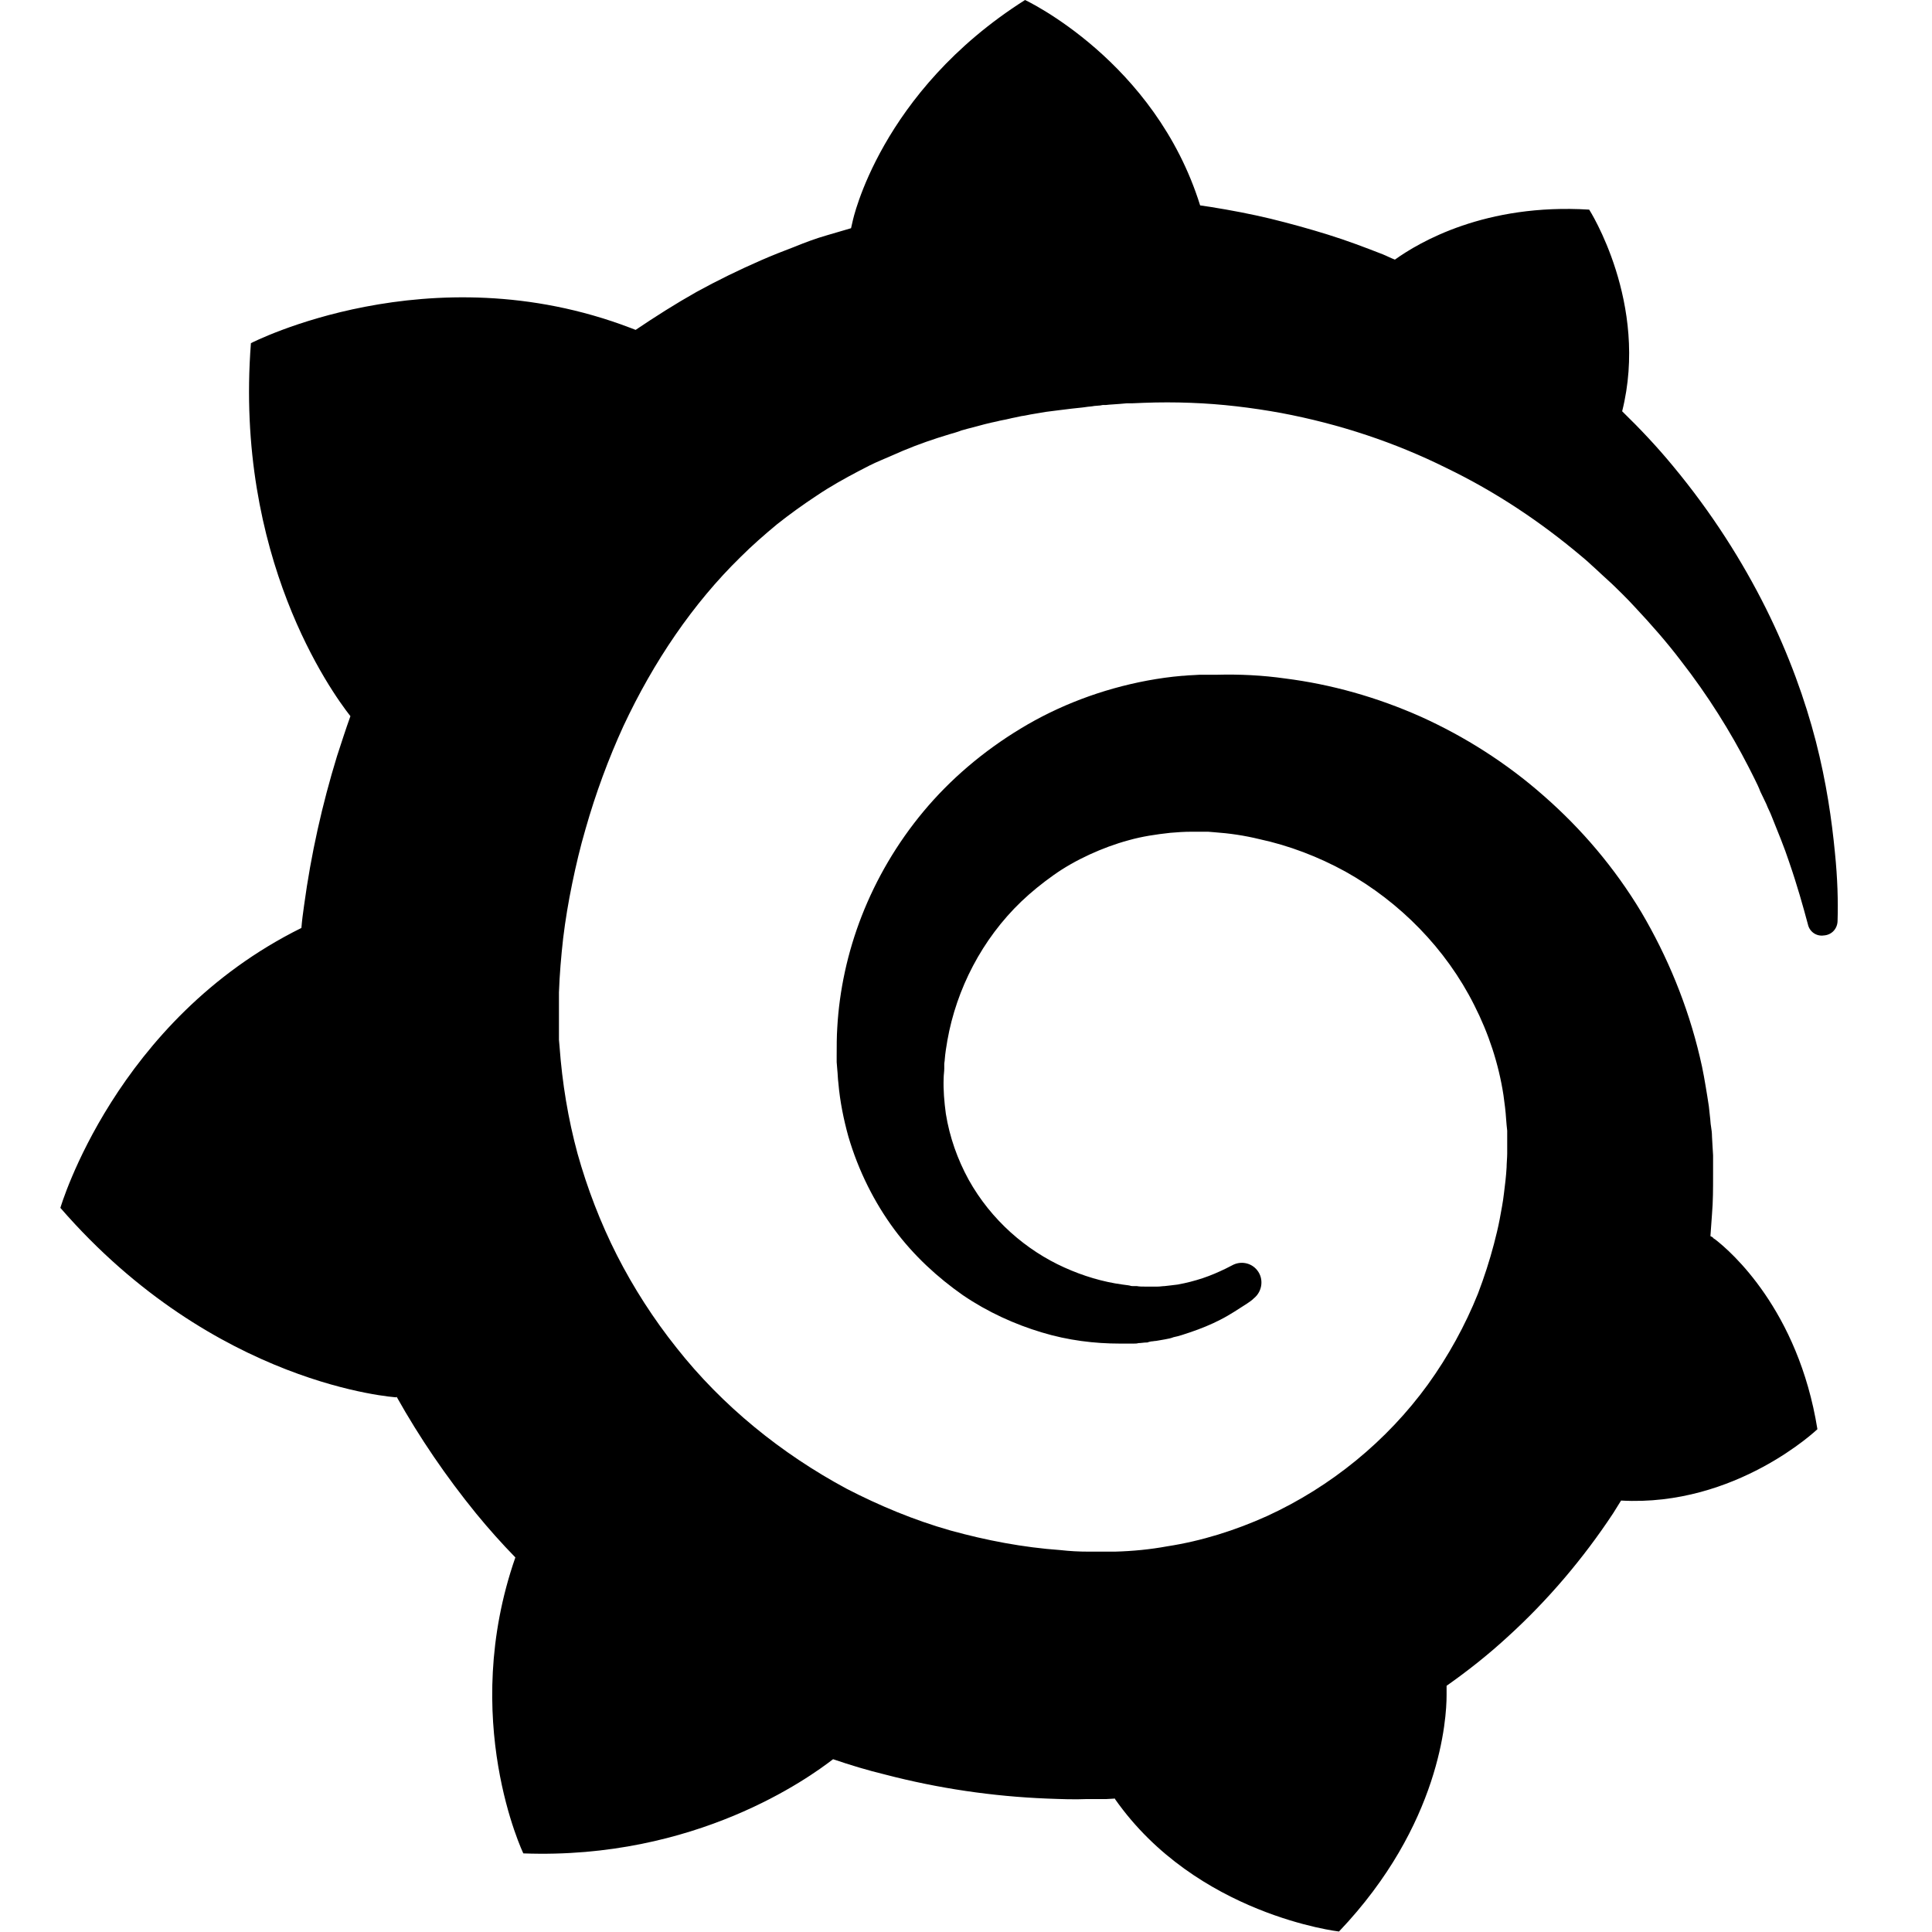
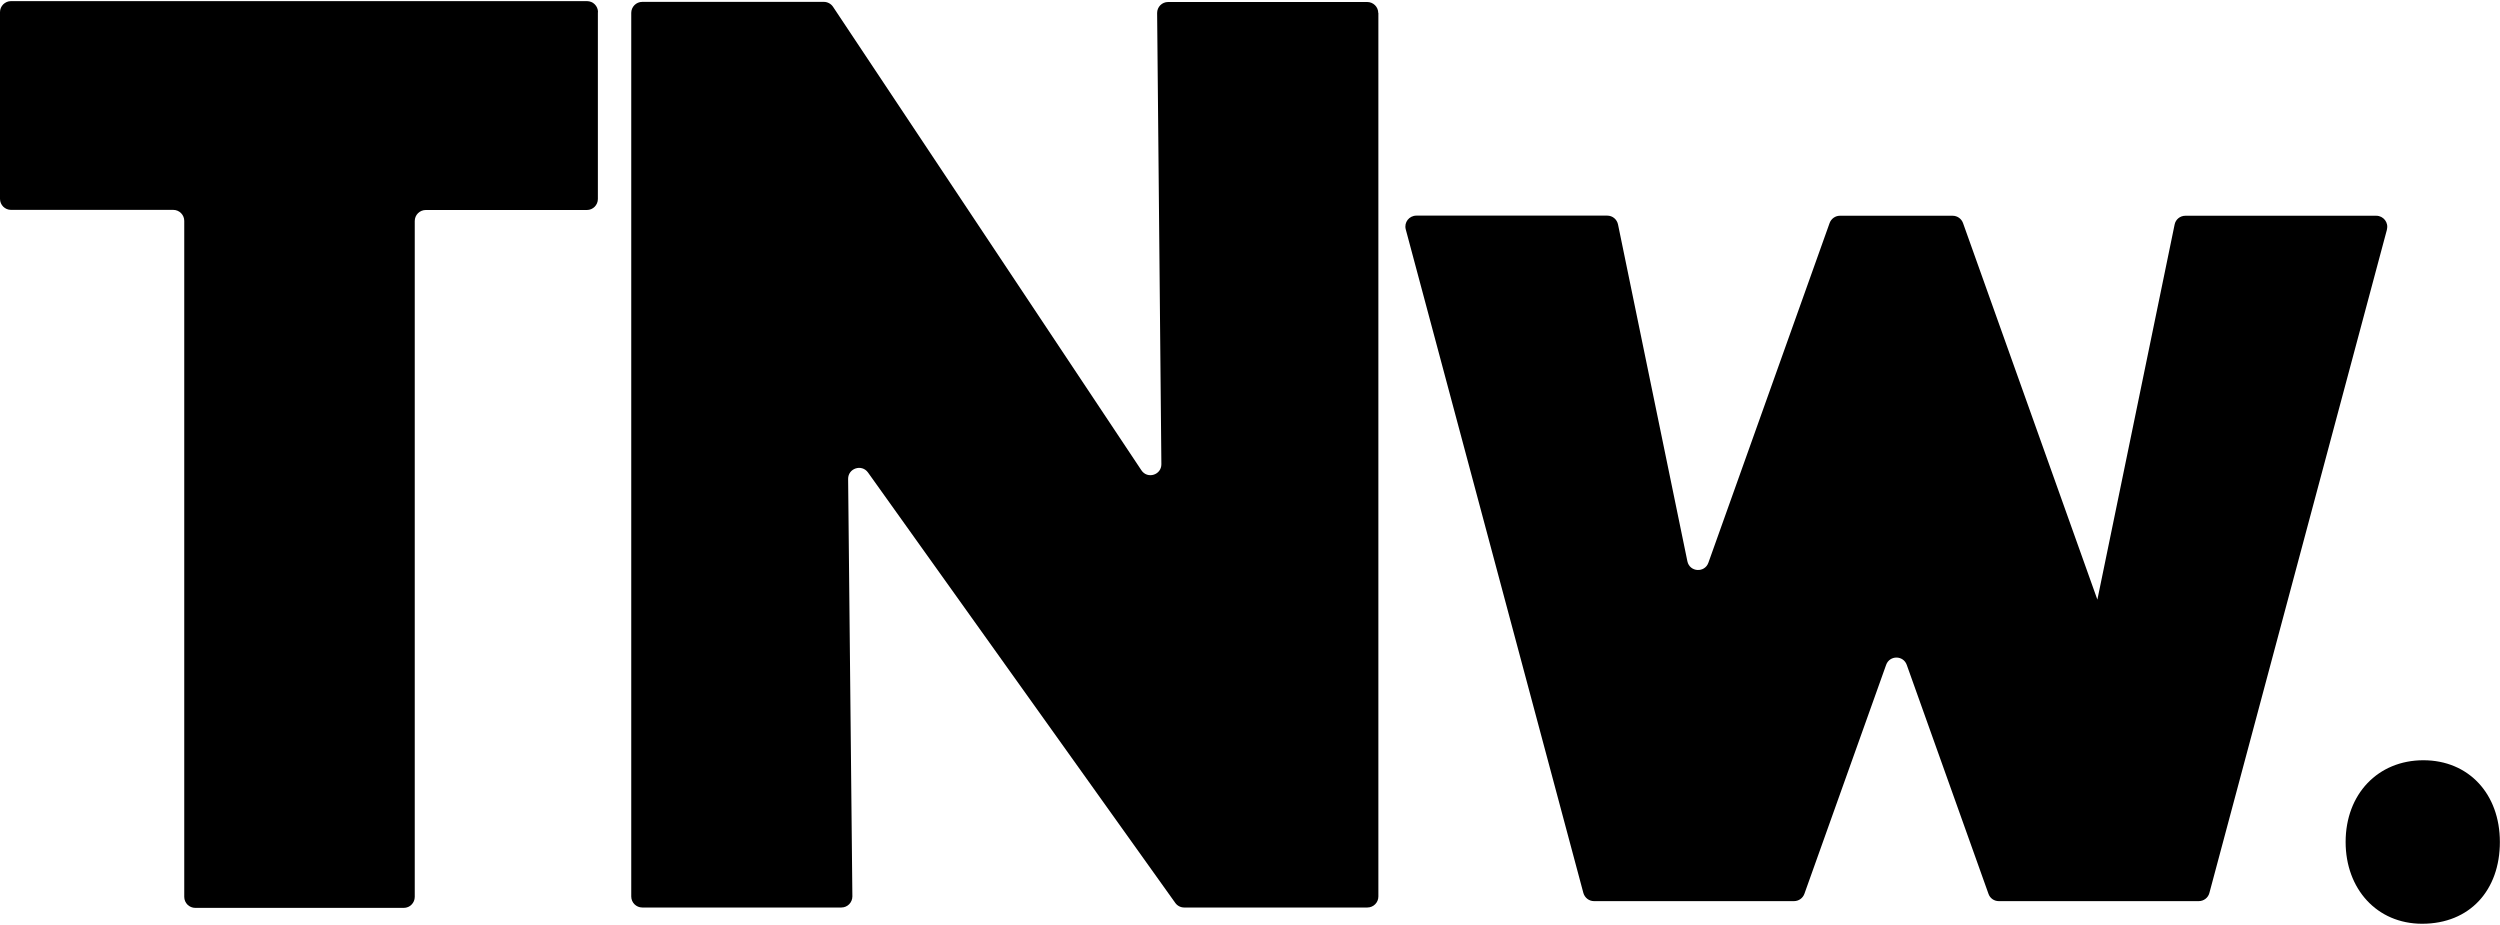
- <svg xmlns="http://www.w3.org/2000/svg" width="16px" height="16px" viewBox="0 0 16 16" version="1.1">
-   <defs />
-   <g id="Page-1" stroke="none" stroke-width="1" fill="none" fill-rule="evenodd">
-     <g id="grafana_icon" transform="translate(0.5, 0)" fill-rule="nonzero" fill="#000000">
-       <path d="M14.696,7.06 C14.67,6.791 14.626,6.482 14.538,6.139 C14.45,5.799 14.317,5.425 14.124,5.037 C13.93,4.649 13.678,4.248 13.352,3.856 C13.225,3.702 13.084,3.552 12.934,3.406 C13.158,2.512 12.661,1.736 12.661,1.736 C11.801,1.683 11.255,2.005 11.052,2.15 C11.017,2.137 10.986,2.12 10.951,2.106 C10.805,2.049 10.655,1.992 10.497,1.943 C10.343,1.895 10.184,1.851 10.021,1.811 C9.858,1.772 9.695,1.741 9.527,1.714 C9.496,1.71 9.47,1.705 9.439,1.701 C9.065,0.502 7.989,-2.84217094e-14 7.989,-2.84217094e-14 C6.786,0.762 6.562,1.829 6.562,1.829 C6.562,1.829 6.557,1.851 6.548,1.89 C6.482,1.908 6.416,1.93 6.35,1.948 C6.258,1.974 6.165,2.009 6.077,2.045 C5.984,2.08 5.896,2.115 5.804,2.155 C5.623,2.234 5.442,2.322 5.266,2.419 C5.094,2.516 4.927,2.622 4.764,2.732 C4.742,2.723 4.72,2.715 4.72,2.715 C3.054,2.08 1.578,2.842 1.578,2.842 C1.441,4.614 2.243,5.729 2.402,5.931 C2.362,6.042 2.327,6.152 2.291,6.262 C2.168,6.663 2.076,7.073 2.018,7.5 C2.009,7.562 2.001,7.624 1.996,7.685 C0.454,8.448 0,10.003 0,10.003 C1.282,11.48 2.781,11.572 2.781,11.572 C2.781,11.572 2.785,11.568 2.785,11.568 C2.975,11.907 3.195,12.229 3.442,12.533 C3.547,12.661 3.653,12.78 3.768,12.898 C3.301,14.238 3.834,15.349 3.834,15.349 C5.262,15.402 6.2,14.723 6.399,14.569 C6.54,14.617 6.685,14.661 6.83,14.696 C7.271,14.811 7.721,14.877 8.17,14.895 C8.28,14.899 8.395,14.904 8.505,14.899 L8.558,14.899 L8.593,14.899 L8.664,14.899 L8.734,14.895 L8.734,14.899 C9.408,15.86 10.589,15.996 10.589,15.996 C11.431,15.111 11.48,14.229 11.48,14.04 L11.48,14.04 C11.48,14.04 11.48,14.035 11.48,14.027 C11.48,14.009 11.48,14 11.48,14 L11.48,14 C11.48,13.987 11.48,13.974 11.48,13.961 C11.656,13.837 11.823,13.705 11.982,13.559 C12.317,13.255 12.612,12.907 12.859,12.533 C12.881,12.497 12.903,12.462 12.925,12.427 C13.877,12.48 14.551,11.836 14.551,11.836 C14.392,10.845 13.828,10.36 13.709,10.268 L13.709,10.268 C13.709,10.268 13.705,10.263 13.696,10.259 C13.687,10.254 13.687,10.25 13.687,10.25 C13.687,10.25 13.687,10.25 13.687,10.25 C13.683,10.246 13.674,10.241 13.665,10.237 C13.67,10.175 13.674,10.118 13.678,10.056 C13.687,9.95 13.687,9.84 13.687,9.734 L13.687,9.655 L13.687,9.615 L13.687,9.593 C13.687,9.567 13.687,9.576 13.687,9.567 L13.683,9.501 L13.678,9.413 C13.678,9.382 13.674,9.355 13.67,9.329 C13.665,9.303 13.665,9.272 13.661,9.245 L13.652,9.162 L13.639,9.078 C13.621,8.968 13.604,8.862 13.577,8.752 C13.476,8.324 13.308,7.919 13.092,7.553 C12.872,7.187 12.599,6.866 12.286,6.592 C11.977,6.319 11.629,6.099 11.268,5.936 C10.902,5.773 10.523,5.667 10.144,5.619 C9.955,5.592 9.765,5.583 9.576,5.588 L9.505,5.588 L9.488,5.588 C9.483,5.588 9.461,5.588 9.466,5.588 L9.435,5.588 L9.364,5.592 C9.338,5.592 9.311,5.597 9.289,5.597 C9.192,5.605 9.095,5.619 9.003,5.636 C8.624,5.707 8.267,5.843 7.954,6.033 C7.641,6.222 7.368,6.456 7.148,6.72 C6.927,6.985 6.756,7.28 6.637,7.584 C6.518,7.888 6.451,8.205 6.434,8.509 C6.429,8.584 6.429,8.664 6.429,8.739 C6.429,8.756 6.429,8.778 6.429,8.796 L6.434,8.858 C6.438,8.893 6.438,8.932 6.443,8.968 C6.456,9.122 6.487,9.272 6.526,9.413 C6.61,9.699 6.742,9.959 6.905,10.18 C7.068,10.4 7.267,10.581 7.474,10.726 C7.681,10.867 7.906,10.968 8.126,11.034 C8.346,11.101 8.567,11.127 8.774,11.127 C8.8,11.127 8.827,11.127 8.849,11.127 C8.862,11.127 8.875,11.127 8.888,11.127 C8.902,11.127 8.915,11.127 8.928,11.123 C8.95,11.123 8.972,11.118 8.994,11.118 C8.999,11.118 9.007,11.118 9.012,11.114 L9.034,11.109 C9.047,11.109 9.06,11.105 9.073,11.105 C9.1,11.101 9.122,11.096 9.148,11.092 C9.175,11.087 9.197,11.083 9.219,11.074 C9.267,11.065 9.311,11.048 9.355,11.034 C9.444,11.004 9.532,10.968 9.607,10.929 C9.686,10.889 9.756,10.841 9.827,10.796 C9.845,10.783 9.867,10.77 9.884,10.752 C9.955,10.695 9.968,10.589 9.911,10.519 C9.862,10.457 9.774,10.44 9.704,10.479 C9.686,10.488 9.668,10.497 9.651,10.506 C9.589,10.536 9.527,10.563 9.461,10.585 C9.395,10.607 9.325,10.625 9.254,10.638 C9.219,10.642 9.184,10.647 9.144,10.651 C9.126,10.651 9.109,10.655 9.087,10.655 C9.069,10.655 9.047,10.655 9.034,10.655 C9.016,10.655 8.999,10.655 8.981,10.655 C8.959,10.655 8.937,10.655 8.915,10.651 C8.915,10.651 8.902,10.651 8.91,10.651 L8.902,10.651 L8.888,10.651 C8.88,10.651 8.866,10.651 8.858,10.647 C8.835,10.642 8.818,10.642 8.796,10.638 C8.633,10.616 8.47,10.567 8.315,10.497 C8.157,10.426 8.007,10.329 7.87,10.206 C7.734,10.083 7.615,9.937 7.522,9.77 C7.43,9.602 7.364,9.417 7.333,9.223 C7.32,9.126 7.311,9.025 7.315,8.928 C7.315,8.902 7.32,8.875 7.32,8.849 C7.32,8.858 7.32,8.844 7.32,8.844 L7.32,8.835 L7.32,8.813 C7.32,8.8 7.324,8.787 7.324,8.774 C7.328,8.721 7.337,8.668 7.346,8.615 C7.421,8.192 7.632,7.778 7.959,7.465 C8.042,7.386 8.13,7.315 8.223,7.249 C8.315,7.183 8.417,7.126 8.523,7.077 C8.628,7.029 8.734,6.989 8.849,6.958 C8.959,6.927 9.073,6.91 9.192,6.897 C9.25,6.892 9.307,6.888 9.369,6.888 C9.386,6.888 9.395,6.888 9.408,6.888 L9.457,6.888 L9.488,6.888 C9.501,6.888 9.488,6.888 9.492,6.888 L9.505,6.888 L9.554,6.892 C9.682,6.901 9.805,6.919 9.928,6.949 C10.175,7.002 10.418,7.095 10.642,7.218 C11.092,7.469 11.475,7.857 11.709,8.324 C11.828,8.558 11.911,8.809 11.951,9.069 C11.96,9.135 11.969,9.201 11.973,9.267 L11.977,9.316 L11.982,9.364 C11.982,9.382 11.982,9.4 11.982,9.413 C11.982,9.43 11.982,9.448 11.982,9.461 L11.982,9.505 L11.982,9.554 C11.982,9.585 11.977,9.638 11.977,9.668 C11.973,9.739 11.964,9.814 11.955,9.884 C11.947,9.955 11.933,10.025 11.92,10.096 C11.907,10.166 11.889,10.237 11.872,10.303 C11.836,10.44 11.792,10.576 11.74,10.713 C11.634,10.977 11.493,11.233 11.325,11.466 C10.986,11.933 10.523,12.312 9.994,12.555 C9.73,12.674 9.452,12.762 9.166,12.806 C9.025,12.832 8.88,12.846 8.734,12.85 L8.708,12.85 L8.686,12.85 L8.637,12.85 L8.567,12.85 L8.531,12.85 C8.549,12.85 8.527,12.85 8.527,12.85 L8.514,12.85 C8.434,12.85 8.36,12.846 8.28,12.837 C7.972,12.815 7.668,12.757 7.368,12.674 C7.073,12.59 6.786,12.471 6.513,12.33 C5.971,12.039 5.482,11.643 5.103,11.162 C4.913,10.924 4.746,10.664 4.609,10.395 C4.473,10.127 4.363,9.84 4.283,9.554 C4.204,9.263 4.156,8.968 4.134,8.668 L4.129,8.611 L4.129,8.598 L4.129,8.584 L4.129,8.558 L4.129,8.509 L4.129,8.496 L4.129,8.479 L4.129,8.443 L4.129,8.373 L4.129,8.36 C4.129,8.36 4.129,8.364 4.129,8.355 L4.129,8.329 C4.129,8.293 4.129,8.254 4.129,8.219 C4.134,8.073 4.147,7.919 4.164,7.769 C4.182,7.619 4.208,7.465 4.239,7.315 C4.27,7.165 4.305,7.016 4.349,6.866 C4.433,6.57 4.539,6.284 4.662,6.015 C4.913,5.478 5.24,4.997 5.632,4.614 C5.729,4.517 5.83,4.429 5.936,4.341 C6.042,4.257 6.152,4.178 6.266,4.103 C6.377,4.028 6.496,3.962 6.614,3.9 C6.672,3.869 6.733,3.838 6.795,3.812 C6.826,3.799 6.857,3.785 6.888,3.772 C6.919,3.759 6.949,3.746 6.98,3.732 C7.104,3.68 7.231,3.636 7.364,3.596 C7.394,3.587 7.43,3.578 7.461,3.565 C7.491,3.556 7.527,3.547 7.558,3.539 C7.624,3.521 7.69,3.503 7.756,3.49 C7.787,3.481 7.822,3.477 7.857,3.468 C7.892,3.459 7.923,3.455 7.959,3.446 C7.994,3.442 8.025,3.433 8.06,3.428 L8.108,3.42 L8.161,3.411 C8.197,3.406 8.227,3.402 8.263,3.398 C8.302,3.393 8.338,3.389 8.377,3.384 C8.408,3.38 8.461,3.376 8.492,3.371 C8.514,3.367 8.54,3.367 8.562,3.362 L8.611,3.358 L8.633,3.354 L8.659,3.354 C8.699,3.349 8.734,3.349 8.774,3.345 L8.831,3.34 C8.831,3.34 8.853,3.34 8.835,3.34 L8.849,3.34 L8.875,3.34 C8.906,3.34 8.941,3.336 8.972,3.336 C9.1,3.331 9.232,3.331 9.36,3.336 C9.615,3.345 9.867,3.376 10.109,3.42 C10.598,3.512 11.056,3.666 11.475,3.874 C11.894,4.076 12.264,4.327 12.59,4.601 C12.612,4.618 12.63,4.636 12.652,4.654 C12.669,4.671 12.691,4.689 12.709,4.706 C12.749,4.742 12.784,4.777 12.824,4.812 C12.863,4.847 12.898,4.883 12.934,4.918 C12.969,4.953 13.004,4.988 13.04,5.028 C13.176,5.173 13.304,5.319 13.418,5.469 C13.648,5.764 13.833,6.064 13.978,6.346 C13.987,6.363 13.996,6.381 14.005,6.399 C14.013,6.416 14.022,6.434 14.031,6.451 C14.049,6.487 14.066,6.522 14.079,6.557 C14.097,6.592 14.11,6.623 14.128,6.659 C14.141,6.694 14.159,6.725 14.172,6.76 C14.225,6.892 14.278,7.02 14.317,7.139 C14.384,7.333 14.432,7.505 14.472,7.654 C14.485,7.716 14.542,7.756 14.604,7.747 C14.67,7.743 14.718,7.69 14.718,7.624 C14.723,7.465 14.718,7.276 14.696,7.06 Z" id="Shape" />
-     </g>
-   </g>
+ <svg xmlns="http://www.w3.org/2000/svg" viewBox="0 13 200 74">
+   <style>.m{fill:#000000}</style>
+   <path class="m" d="M47.83,13.98v14.94c0,.48-.39.88-.88.88h-12.89c-.48,0-.88.39-.88.88v54.07c0,.48-.39.88-.88.88H15.62c-.48,0-.88-.39-.88-.88V30.67c0-.48-.39-.88-.88-.88H.88c-.48,0-.88-.39-.88-.88v-14.94c0-.48.39-.88.88-.88h46.08c.48,0,.88.39.88.88Z" />
+   <path class="m" d="M110.27,14.03v70.69c0,.48-.39.88-.88.88h-14.66c-.28,0-.55-.14-.71-.37l-24.58-34.43c-.5-.7-1.6-.34-1.59.52l.34,33.39c0,.49-.39.89-.88.89h-15.93c-.48,0-.88-.39-.88-.88V14.03c0-.48.39-.88.88-.88h14.53c.29,0,.57.15.73.39l24.67,37.08c.48.73,1.61.38,1.6-.49l-.34-36.09c0-.49.39-.88.88-.88h15.93c.48,0,.88.39.88.88Z" />
+   <path class="m" d="M190.96,31.35l-14.21,53.09c-.1.38-.45.65-.85.65h-16c-.37,0-.7-.23-.82-.58l-6.54-18.32c-.28-.78-1.37-.78-1.65,0l-6.54,18.32c-.13.35-.46.58-.83.58h-16c-.4,0-.74-.27-.85-.65l-14.21-53.09c-.15-.56.27-1.1.85-1.1h15.27c.42,0,.77.29.86.7l5.55,26.95c.18.87,1.38.95,1.68.12l9.7-27.18c.13-.35.46-.58.82-.58h9.02c.37,0,.7.23.83.58l10.75,30.13,6.18-30.01c.08-.41.44-.7.86-.7h15.27c.58,0,1,.55.85,1.1Z" />
+   <path class="m" d="M187.65,80.36c0-3.84,2.59-6.54,6.22-6.54s6.12,2.7,6.12,6.54-2.39,6.54-6.22,6.54c-3.63,0-6.12-2.8-6.12-6.54Z" />
</svg>
